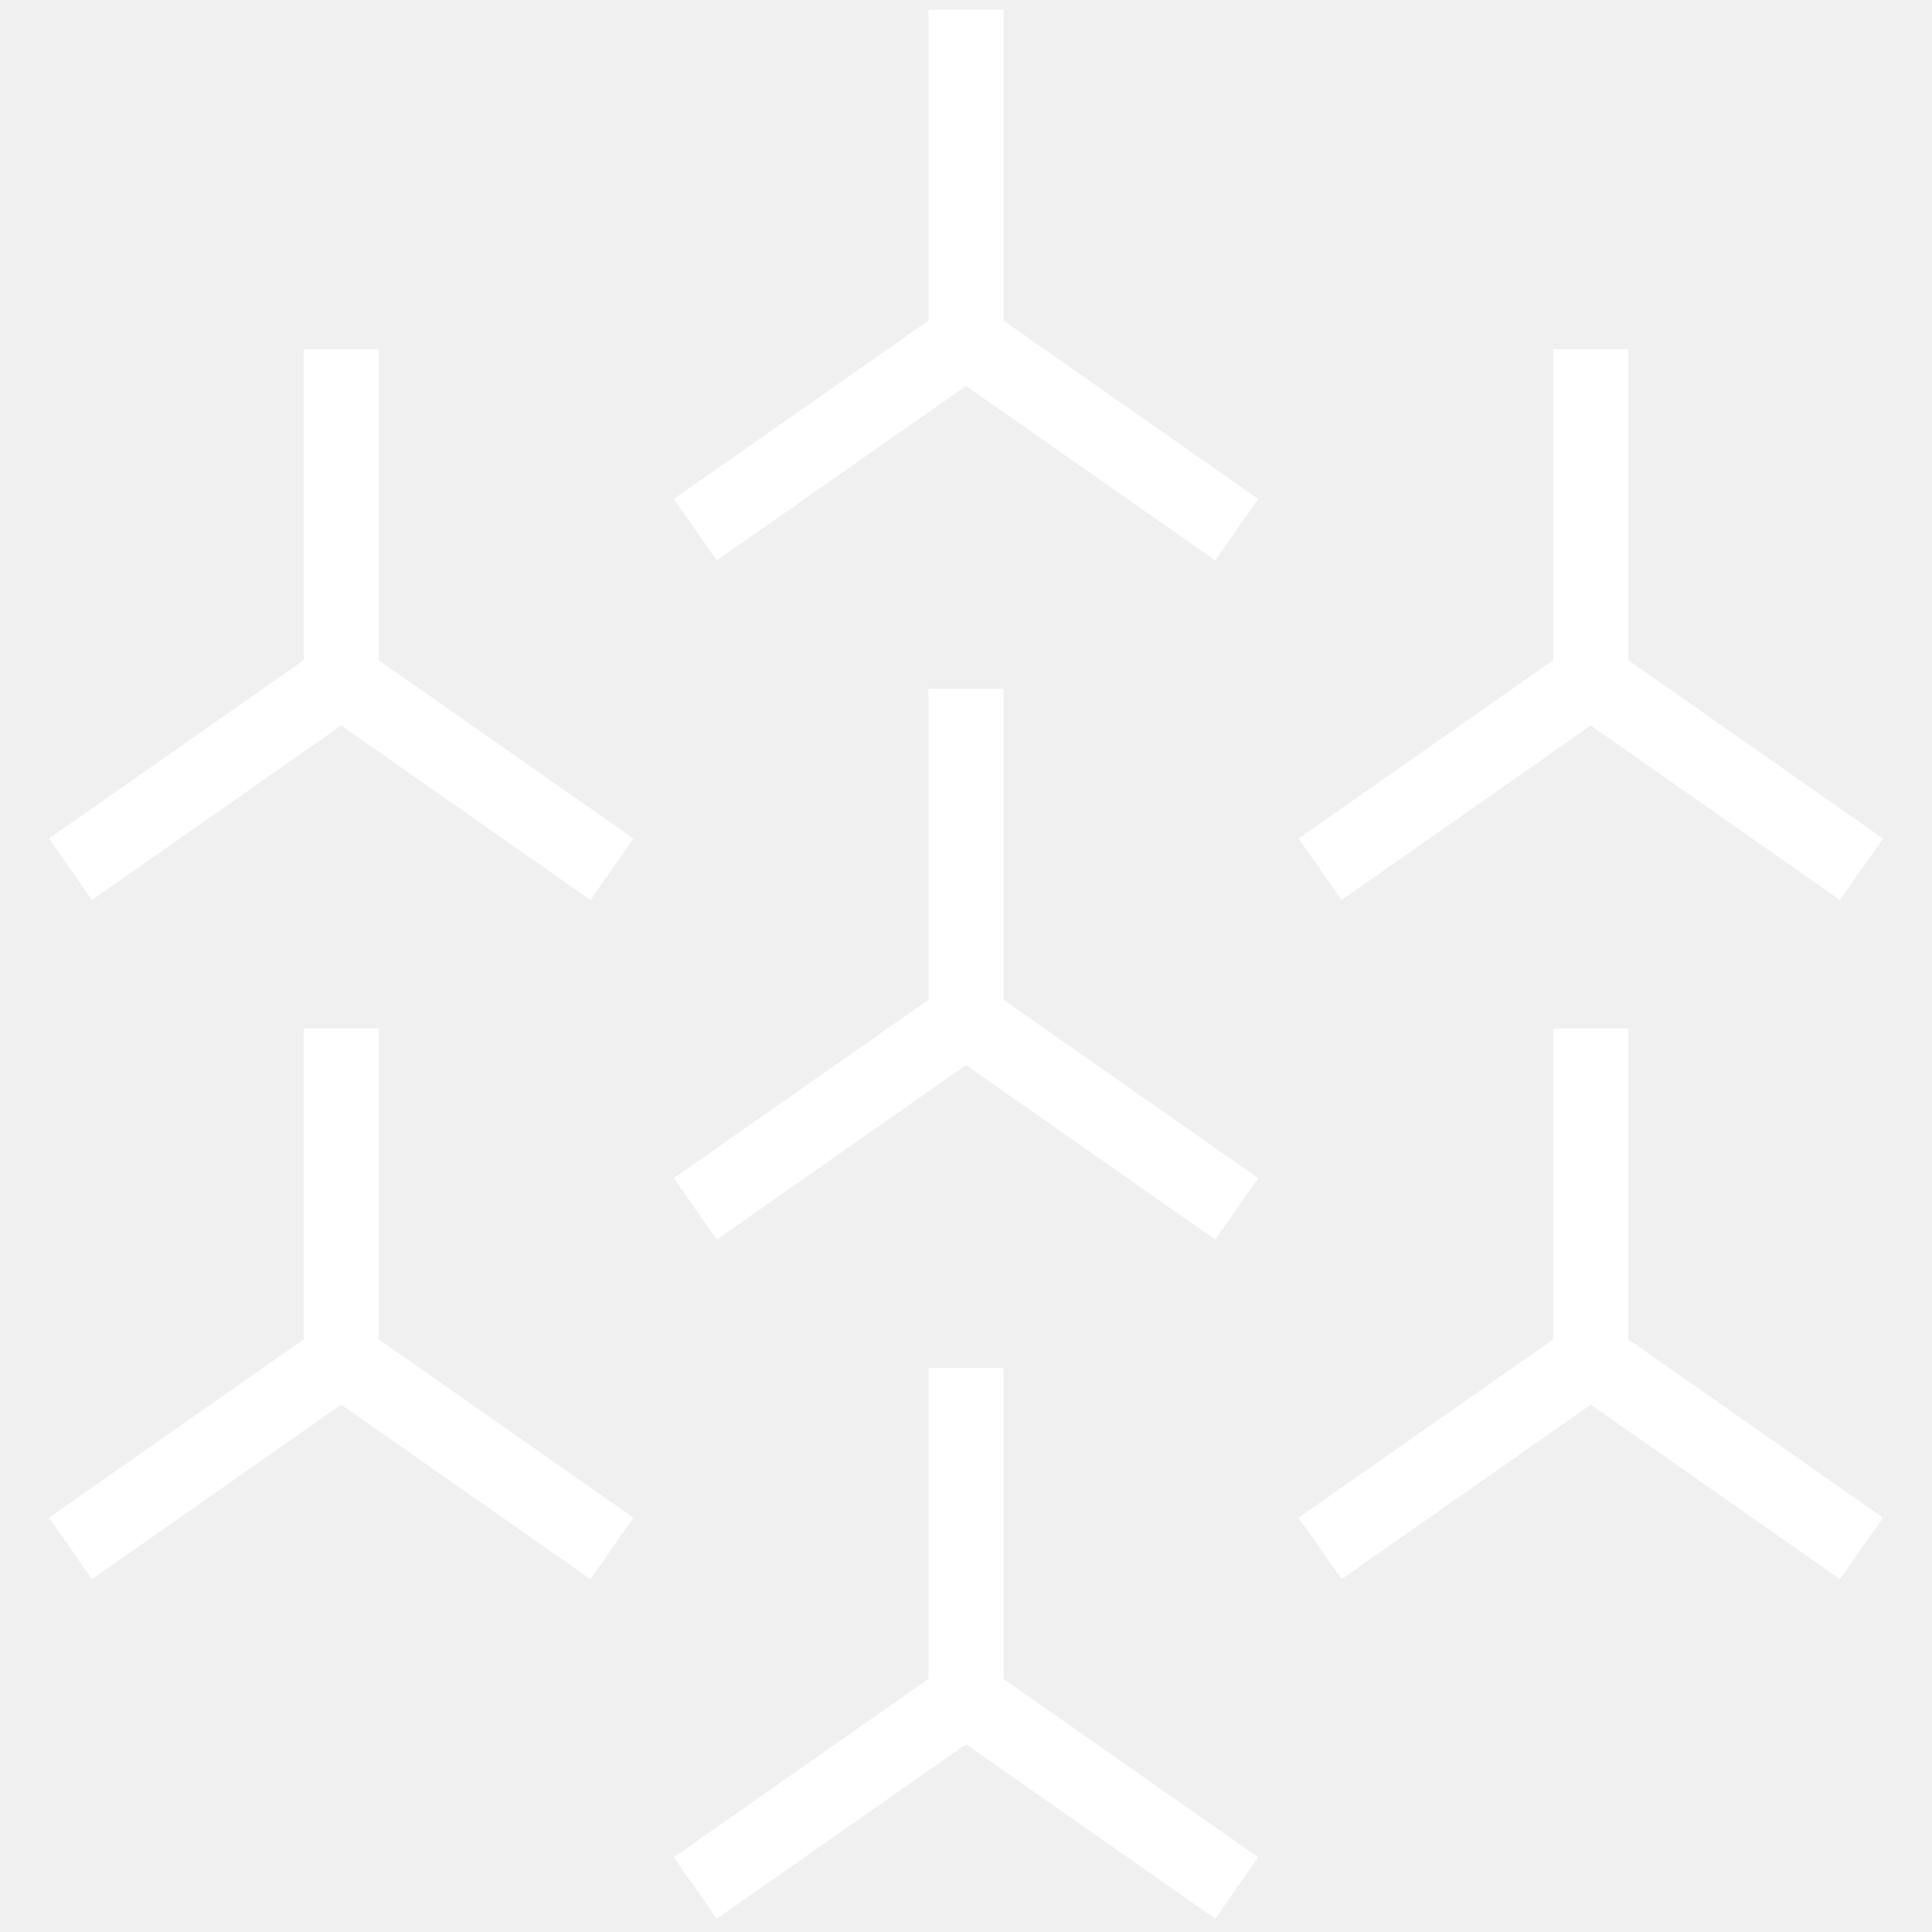
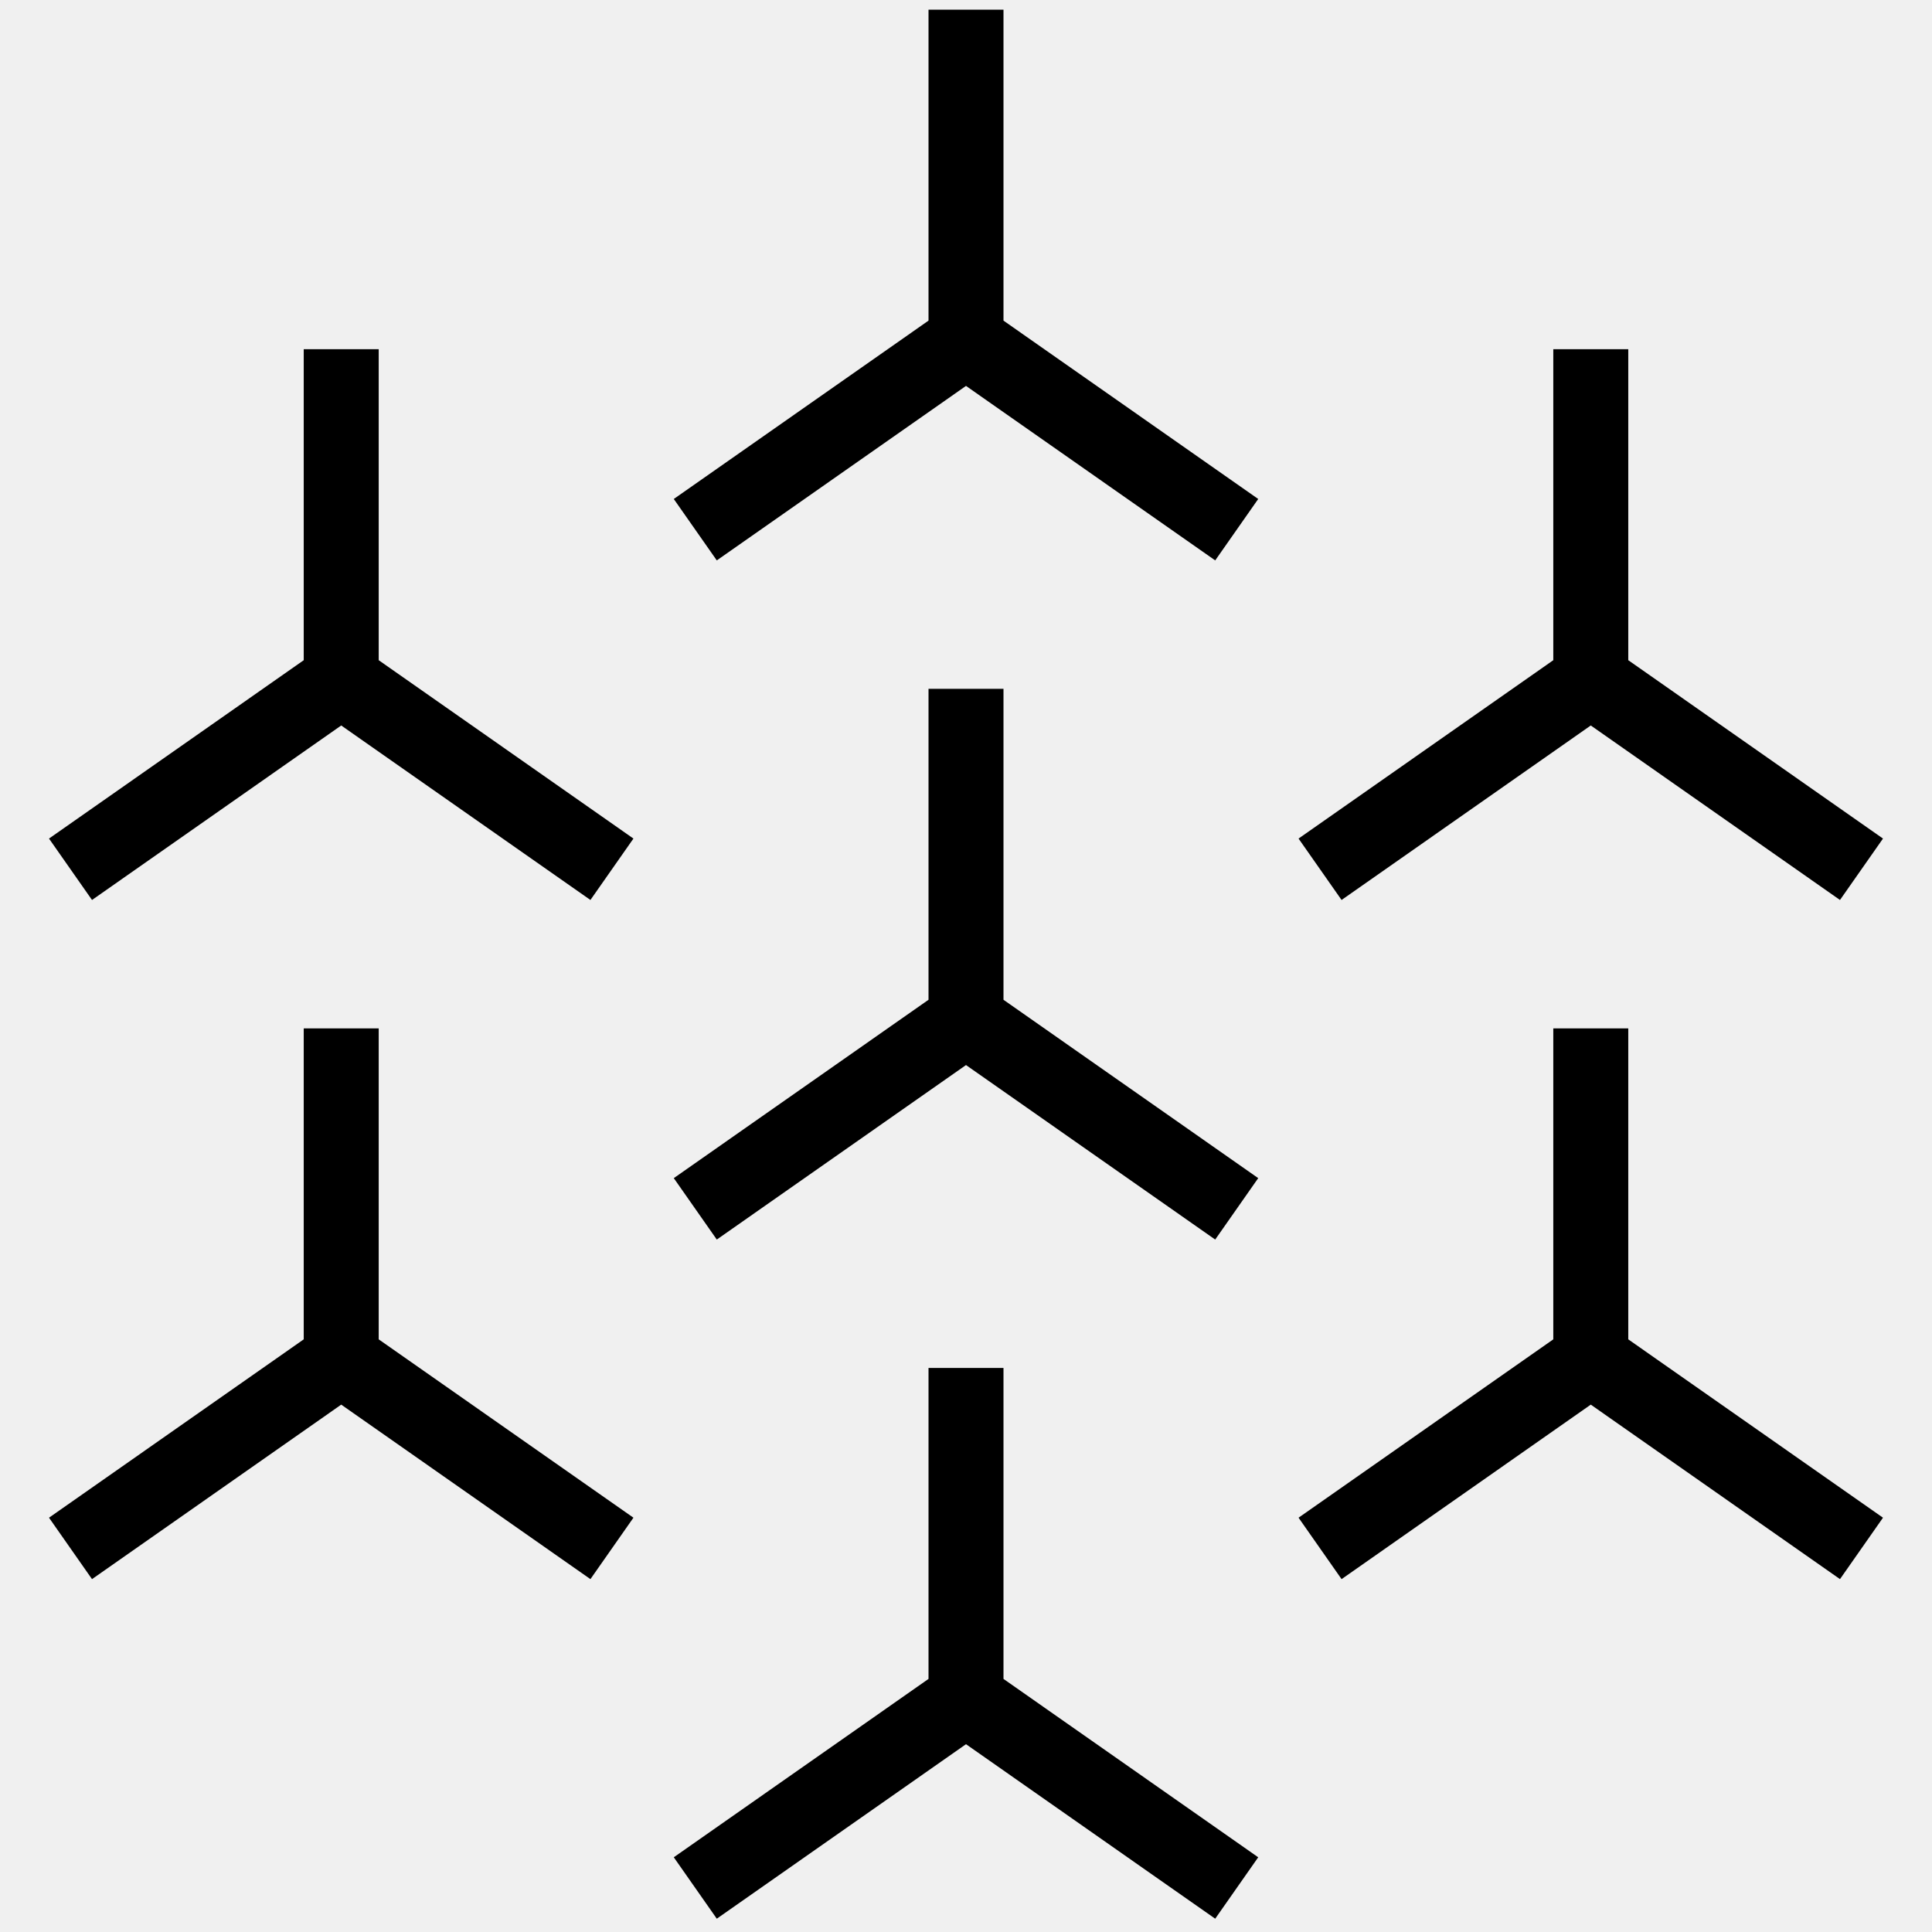
<svg xmlns="http://www.w3.org/2000/svg" viewBox="0 0 200 200">
  <g id="Layer_2" data-name="Layer 2">
    <g id="Layer_1-2" data-name="Layer 1">
      <g>
-         <polygon points="74.202 58.013 69.75 51.655 96.119 33.191 96.119 1 103.881 1 103.881 33.191 130.25 51.655 125.798 58.013 100 39.949 74.202 58.013" style="fill: #fff" />
-         <polygon points="74.202 128.318 69.75 121.96 96.119 103.497 96.119 71.305 103.881 71.305 103.881 103.497 130.25 121.96 125.798 128.318 100 110.254 74.202 128.318" style="fill: #fff" />
-         <polygon points="74.202 198.623 69.75 192.265 96.119 173.801 96.119 141.61 103.881 141.61 103.881 173.801 130.25 192.266 125.798 198.623 100 180.559 74.202 198.623" style="fill: #fff" />
-         <polygon points="190.475 93.165 164.677 75.102 138.879 93.165 134.426 86.808 160.796 68.344 160.796 36.152 168.558 36.152 168.558 68.344 194.927 86.808 190.475 93.165" style="fill: #fff" />
-         <polygon points="190.475 163.471 164.677 145.407 138.879 163.471 134.426 157.112 160.796 138.649 160.796 106.457 168.558 106.457 168.558 138.649 194.927 157.112 190.475 163.471" style="fill: #fff" />
-         <polygon points="61.121 93.165 35.323 75.102 9.525 93.165 5.073 86.808 31.442 68.344 31.442 36.152 39.204 36.152 39.204 68.344 65.573 86.808 61.121 93.165" style="fill: #fff" />
-         <polygon points="61.121 163.471 35.323 145.407 9.525 163.471 5.073 157.112 31.442 138.649 31.442 106.457 39.204 106.457 39.204 138.649 65.573 157.112 61.121 163.471" style="fill: #fff" />
+         <polygon points="74.202 58.013 69.75 51.655 96.119 33.191 96.119 1 103.881 1 103.881 33.191 130.25 51.655 125.798 58.013 100 39.949 74.202 58.013" />
+         <polygon points="74.202 128.318 69.75 121.96 96.119 103.497 96.119 71.305 103.881 71.305 103.881 103.497 130.25 121.96 125.798 128.318 100 110.254 74.202 128.318" />
+         <polygon points="74.202 198.623 69.75 192.265 96.119 173.801 96.119 141.61 103.881 141.61 103.881 173.801 130.25 192.266 125.798 198.623 100 180.559 74.202 198.623" />
+         <polygon points="190.475 93.165 164.677 75.102 138.879 93.165 134.426 86.808 160.796 68.344 160.796 36.152 168.558 36.152 168.558 68.344 194.927 86.808 190.475 93.165" />
+         <polygon points="190.475 163.471 164.677 145.407 138.879 163.471 134.426 157.112 160.796 138.649 160.796 106.457 168.558 106.457 168.558 138.649 194.927 157.112 190.475 163.471" />
+         <polygon points="61.121 93.165 35.323 75.102 9.525 93.165 5.073 86.808 31.442 68.344 31.442 36.152 39.204 36.152 39.204 68.344 65.573 86.808 61.121 93.165" />
+         <polygon points="61.121 163.471 35.323 145.407 9.525 163.471 5.073 157.112 31.442 138.649 31.442 106.457 39.204 106.457 39.204 138.649 65.573 157.112 61.121 163.471" />
      </g>
    </g>
  </g>
</svg>
